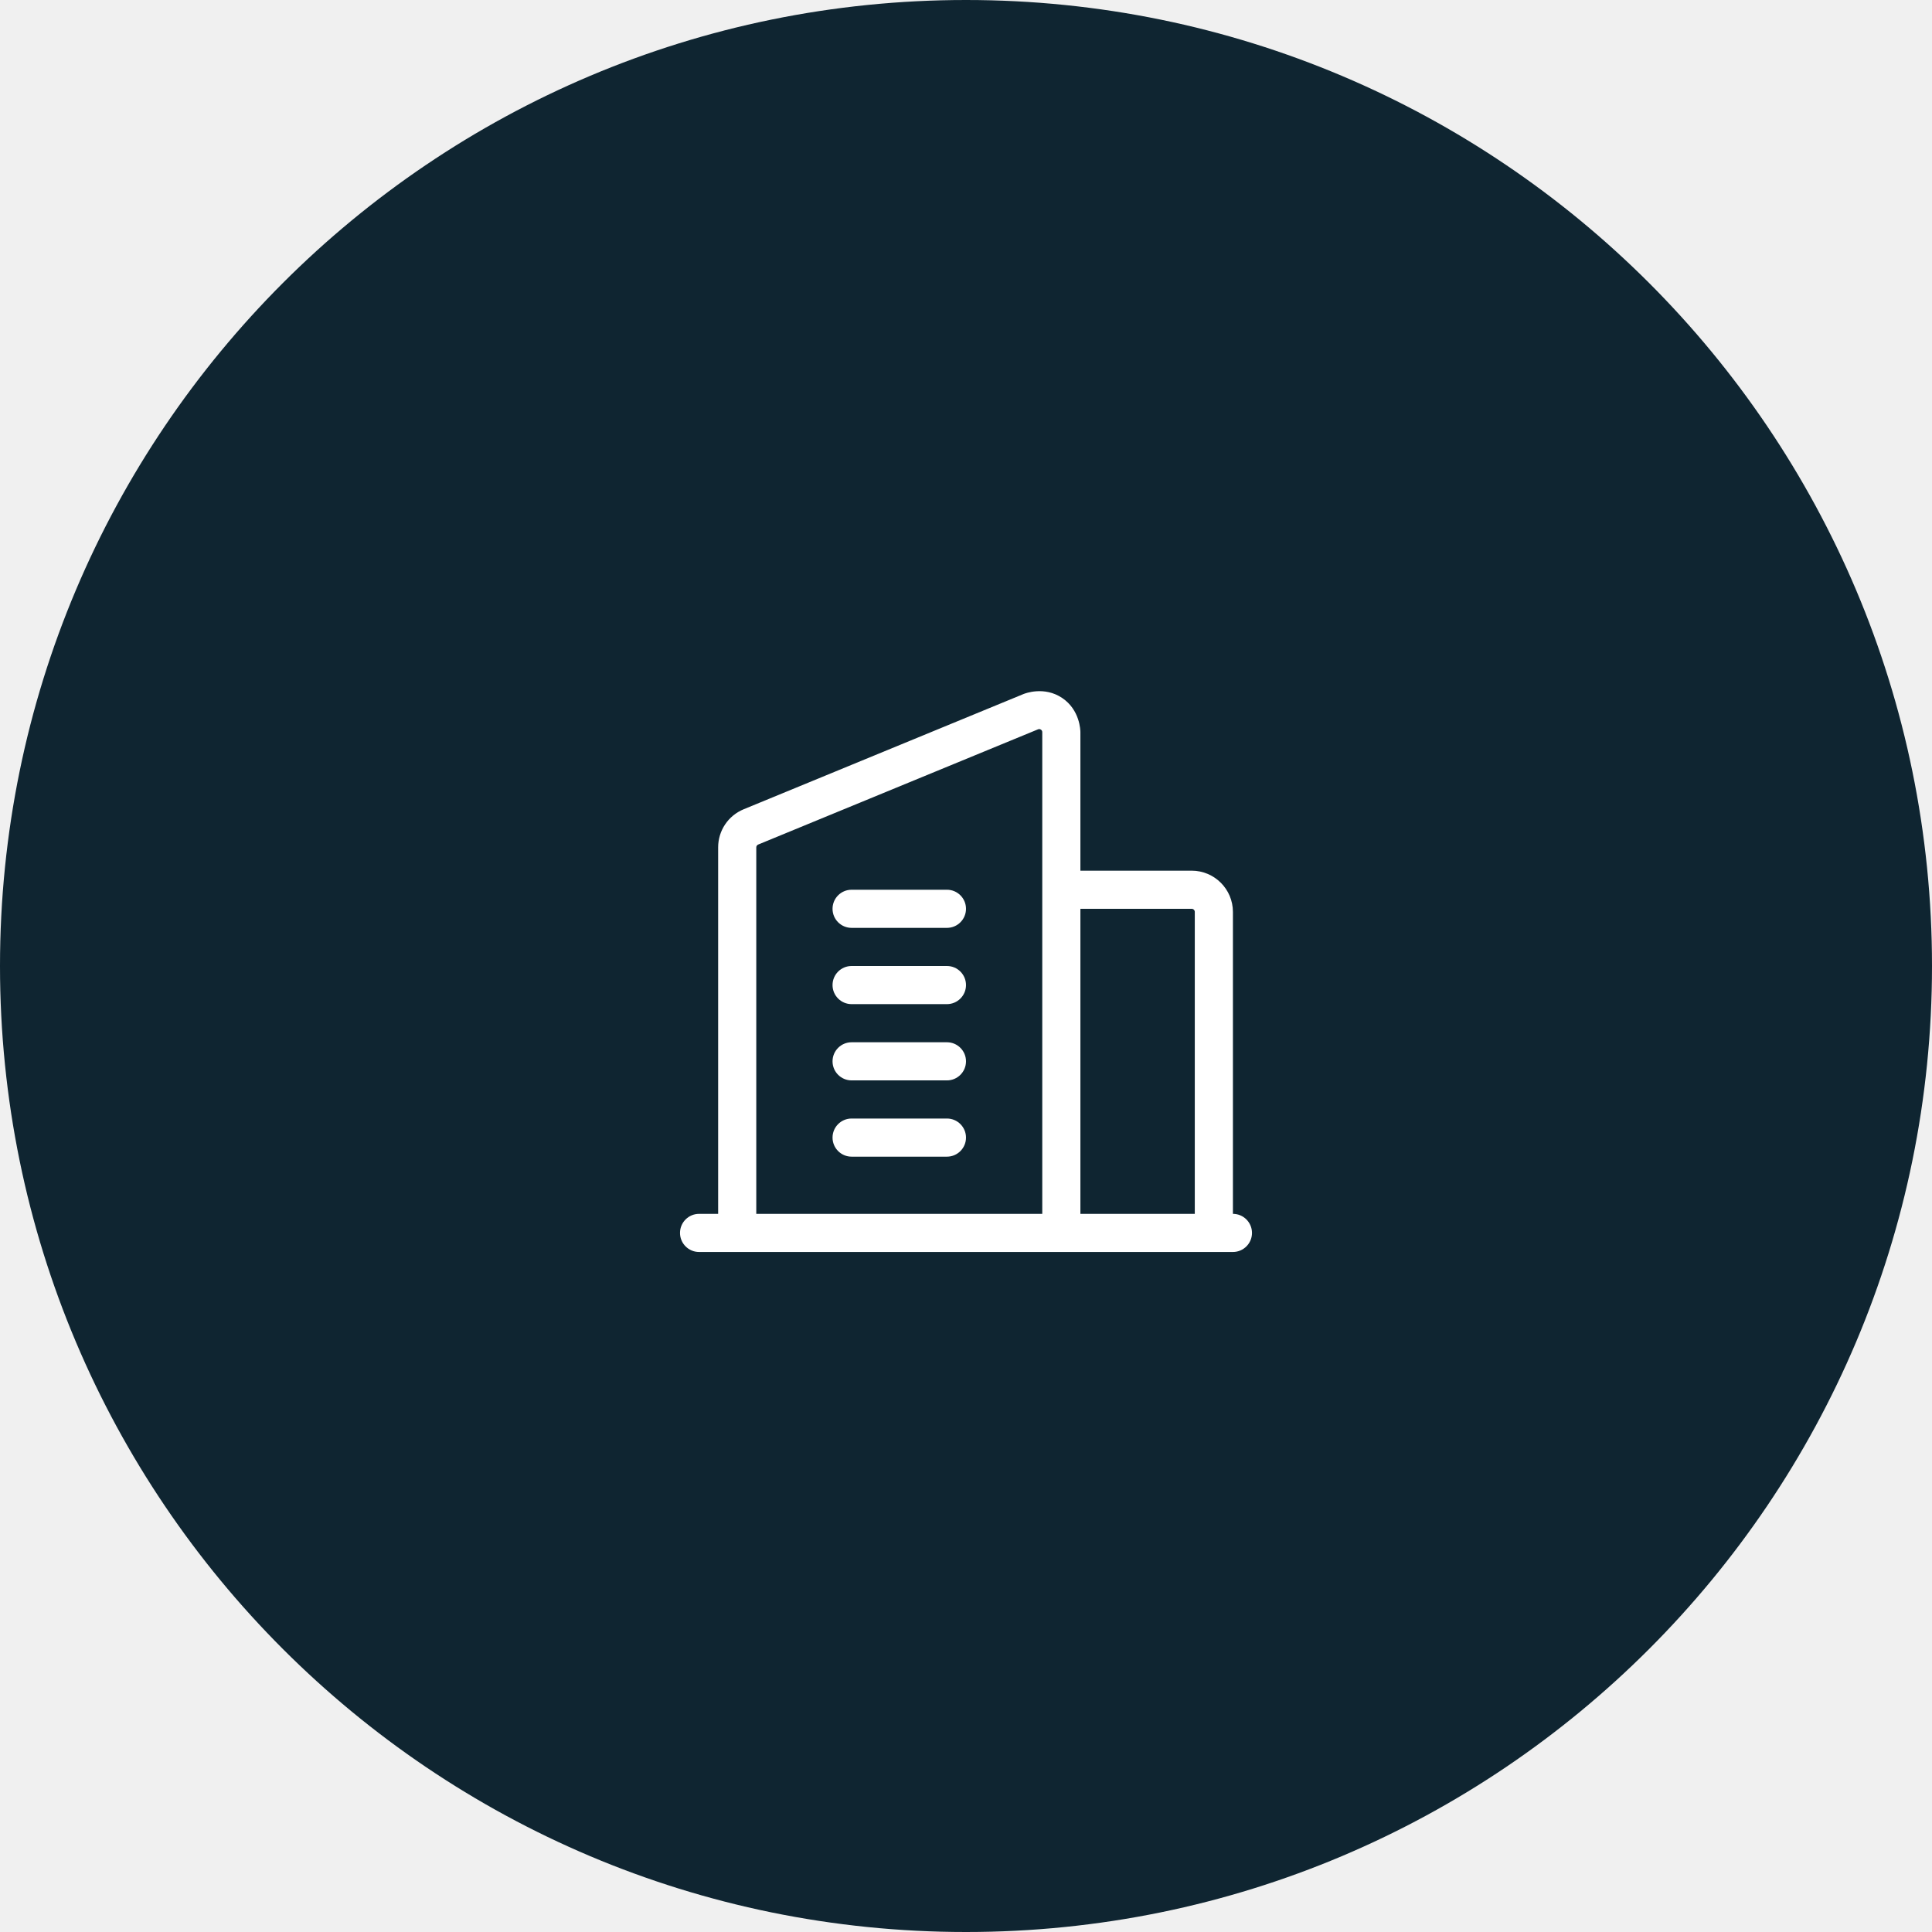
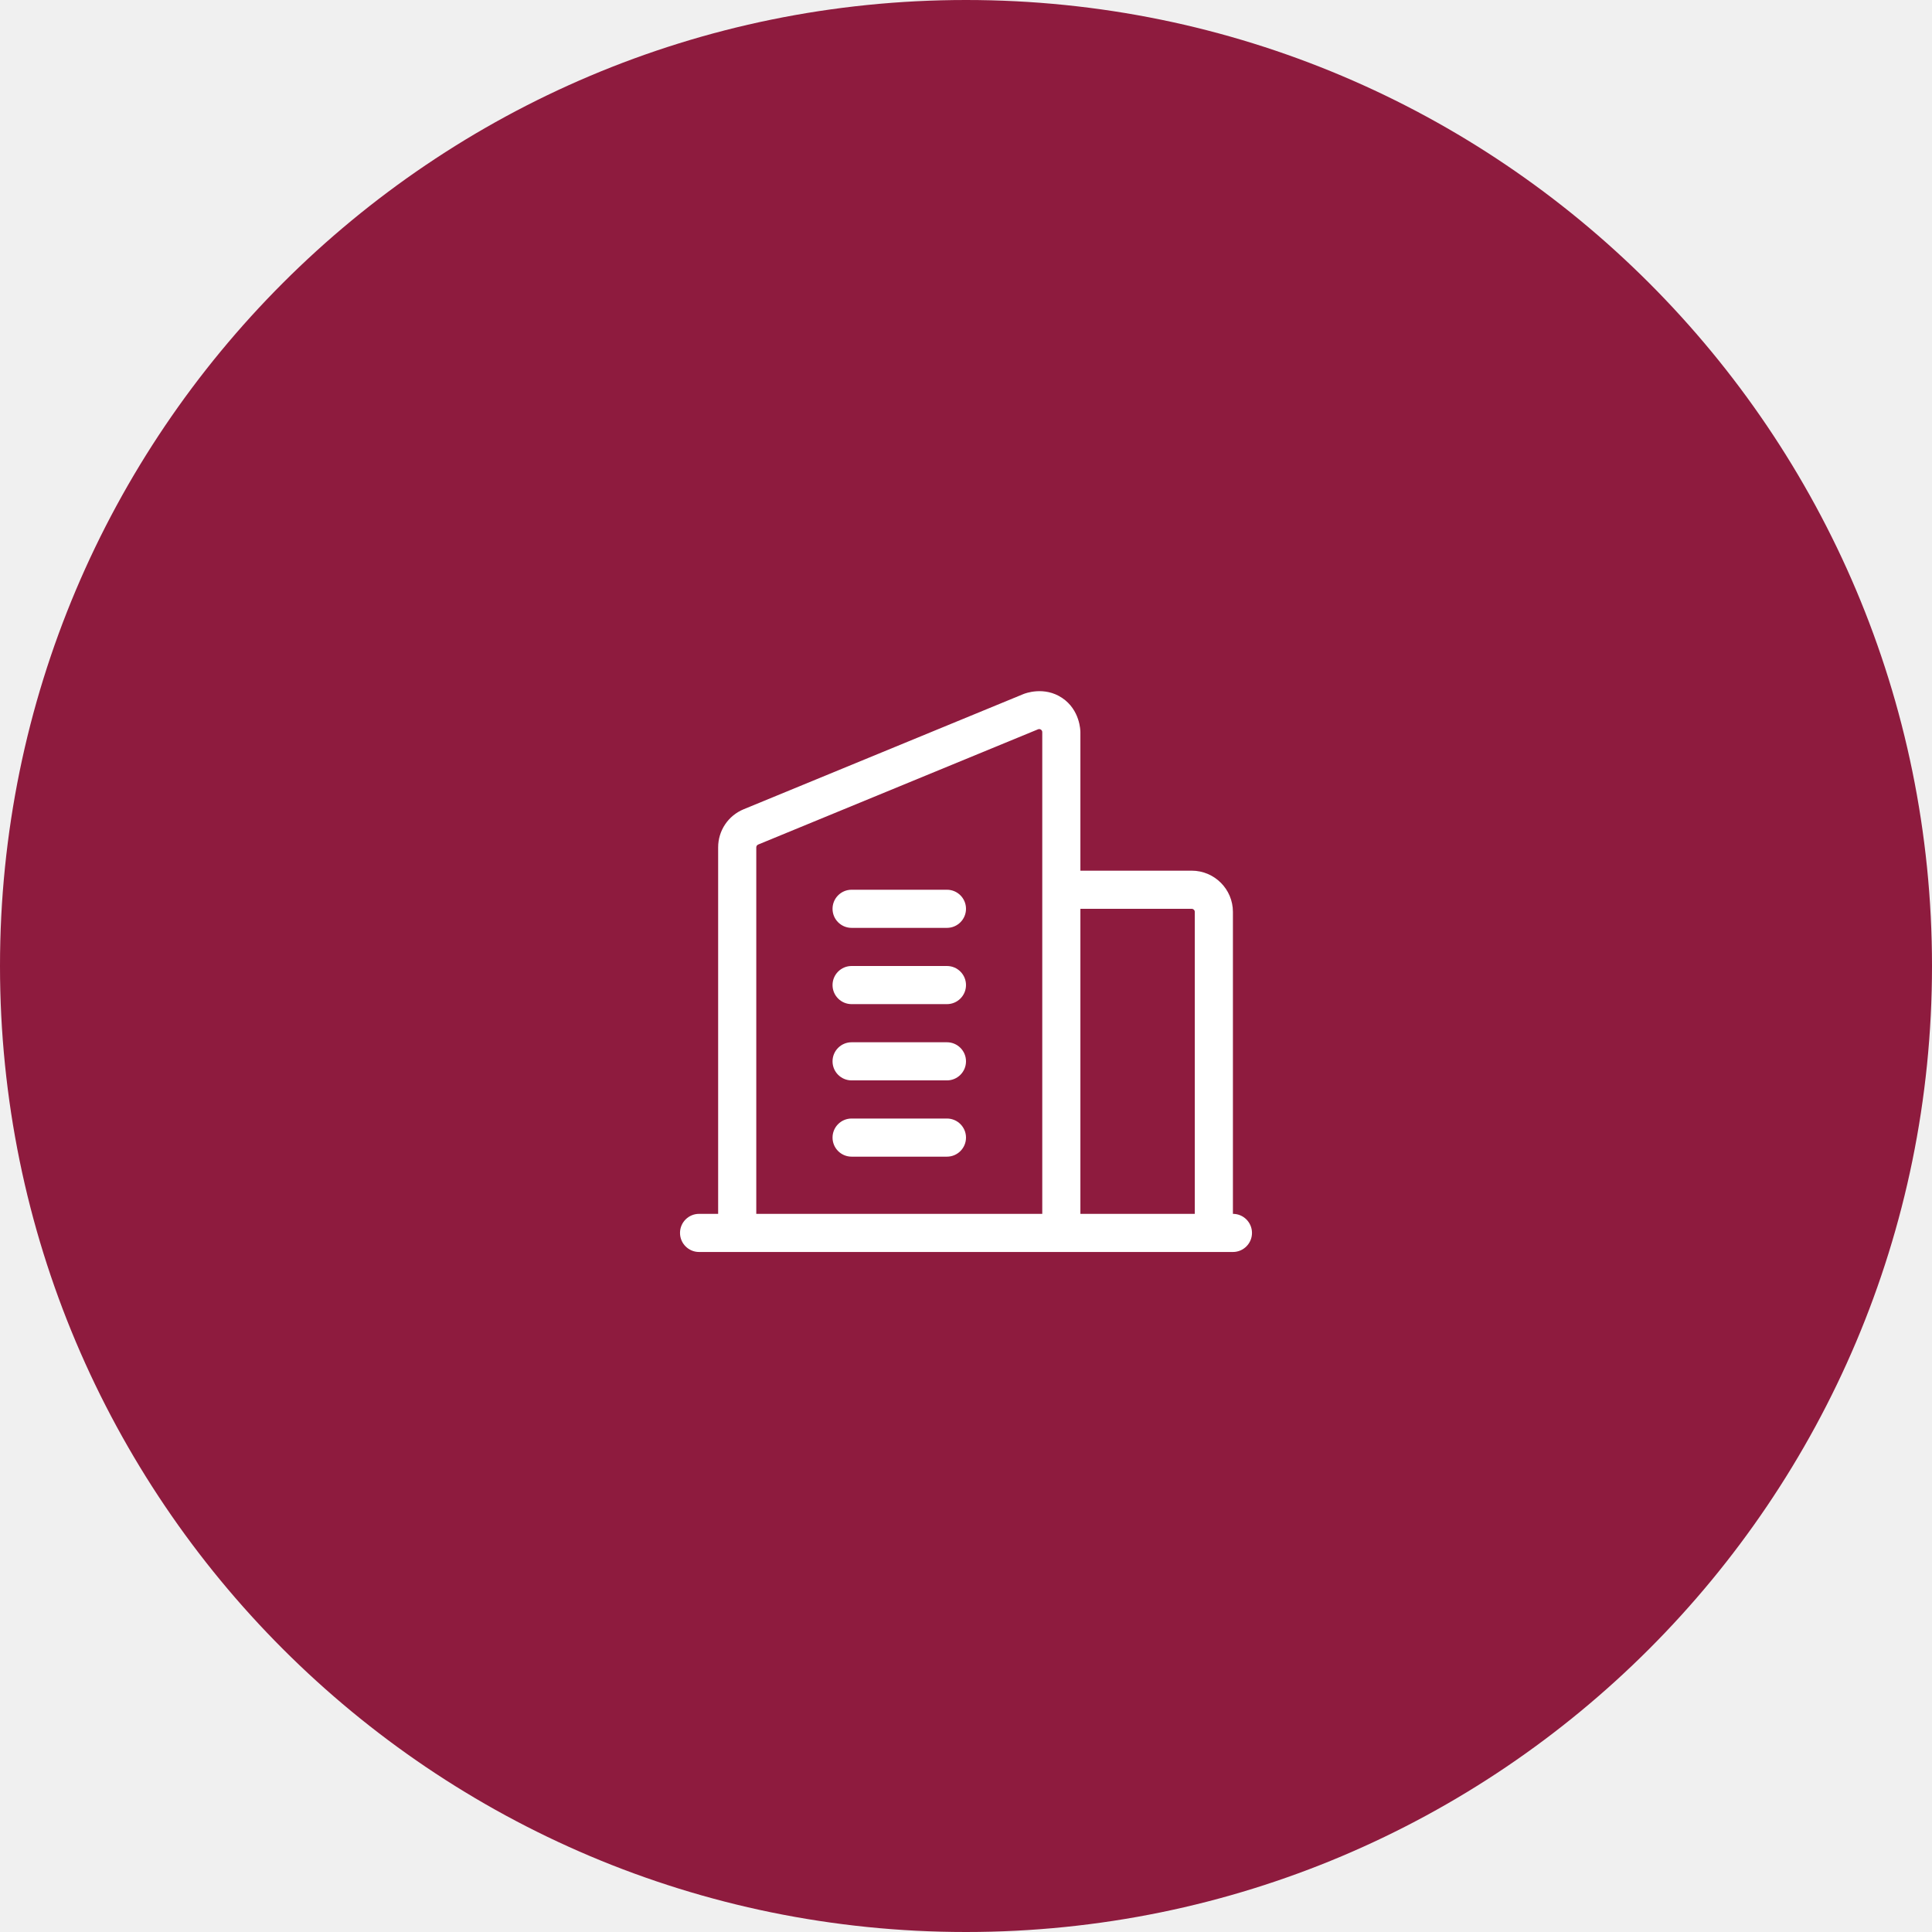
<svg xmlns="http://www.w3.org/2000/svg" width="114" height="114" viewBox="0 0 114 114" fill="none">
-   <circle cx="57" cy="57" r="57" fill="#0F2531" />
-   <path d="M72.75 71.625V53.809C72.75 52.467 71.659 51.375 70.317 51.375H63.75V43.203C63.75 43.106 63.729 41.89 62.671 41.182C61.614 40.474 60.481 40.917 60.391 40.953L43.881 47.752C42.967 48.129 42.375 49.011 42.375 50.002V71.625H41.25C40.629 71.625 40.125 72.129 40.125 72.75C40.125 73.371 40.629 73.875 41.25 73.875H43.5H62.625H71.625H72.75C73.371 73.875 73.875 73.371 73.875 72.75C73.875 72.129 73.371 71.625 72.75 71.625ZM44.625 50.002C44.625 49.927 44.67 49.861 44.739 49.833L61.248 43.036C61.31 43.011 61.366 43.017 61.419 43.053C61.473 43.087 61.5 43.138 61.5 43.203V52.5V71.625H44.625V50.002ZM63.75 71.625V53.625H70.317C70.418 53.625 70.5 53.707 70.5 53.809V71.625H63.75Z" fill="white" />
+   <circle cx="57" cy="57" r="57" fill="#8E1B3E" />
+   <path d="M72.75 71.625V53.808C72.75 52.466 71.659 51.375 70.317 51.375H63.75V43.203C63.75 43.106 63.729 41.89 62.671 41.181C61.614 40.474 60.481 40.917 60.391 40.953L43.881 47.751C42.967 48.128 42.375 49.01 42.375 50.001V71.625H41.25C40.629 71.625 40.125 72.129 40.125 72.75C40.125 73.371 40.629 73.875 41.25 73.875H43.5H62.625H71.625H72.75C73.371 73.875 73.875 73.371 73.875 72.75C73.875 72.129 73.371 71.625 72.75 71.625ZM44.625 50.001C44.625 49.927 44.67 49.861 44.739 49.833L61.248 43.035C61.31 43.011 61.366 43.016 61.419 43.052C61.473 43.087 61.5 43.138 61.5 43.203V52.5V71.625H44.625V50.001ZM63.75 71.625V53.625H70.317C70.418 53.625 70.5 53.707 70.5 53.808V71.625H63.75Z" fill="white" />
  <path d="M55.875 66H50.25C49.629 66 49.125 66.504 49.125 67.125C49.125 67.746 49.629 68.25 50.25 68.25H55.875C56.496 68.25 57 67.746 57 67.125C57 66.504 56.496 66 55.875 66Z" fill="white" />
  <path d="M55.875 61.5H50.25C49.629 61.5 49.125 62.004 49.125 62.625C49.125 63.246 49.629 63.75 50.25 63.75H55.875C56.496 63.75 57 63.246 57 62.625C57 62.004 56.496 61.5 55.875 61.5Z" fill="white" />
  <path d="M55.875 57H50.25C49.629 57 49.125 57.504 49.125 58.125C49.125 58.746 49.629 59.25 50.25 59.25H55.875C56.496 59.25 57 58.746 57 58.125C57 57.504 56.496 57 55.875 57Z" fill="white" />
  <path d="M55.875 52.5H50.25C49.629 52.5 49.125 53.004 49.125 53.625C49.125 54.246 49.629 54.75 50.25 54.75H55.875C56.496 54.75 57 54.246 57 53.625C57 53.004 56.496 52.5 55.875 52.5Z" fill="white" />
</svg>
